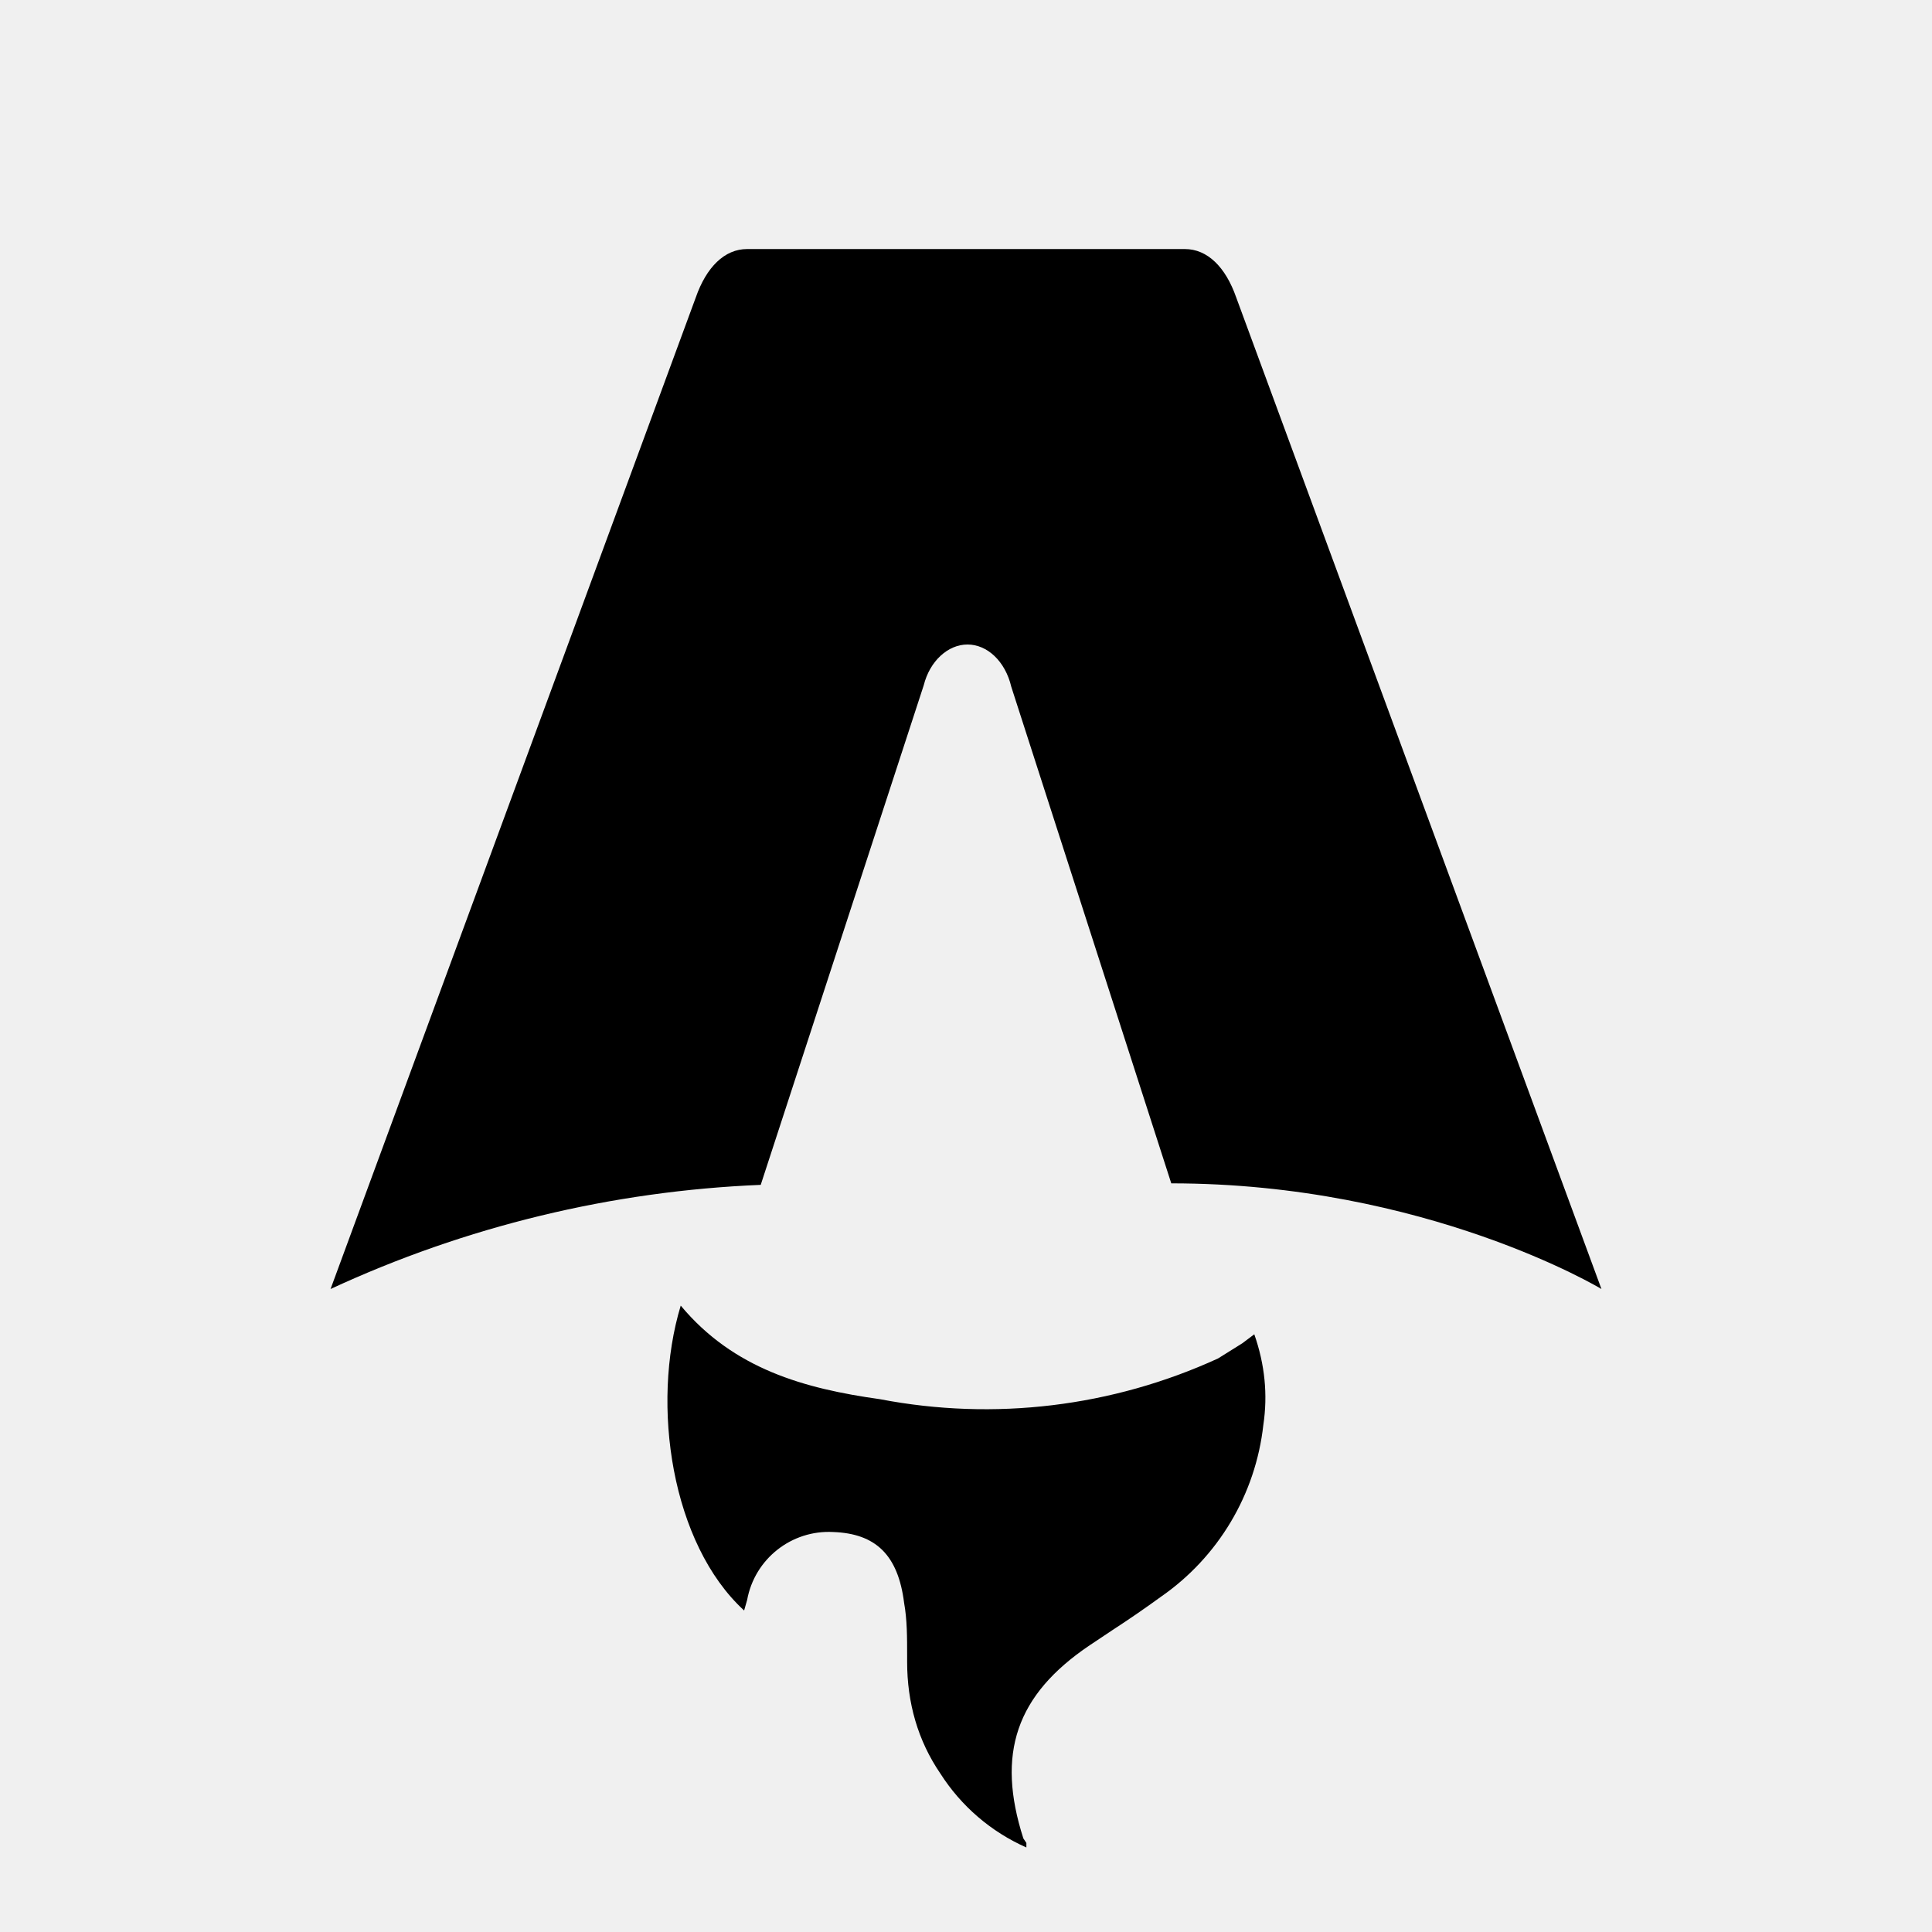
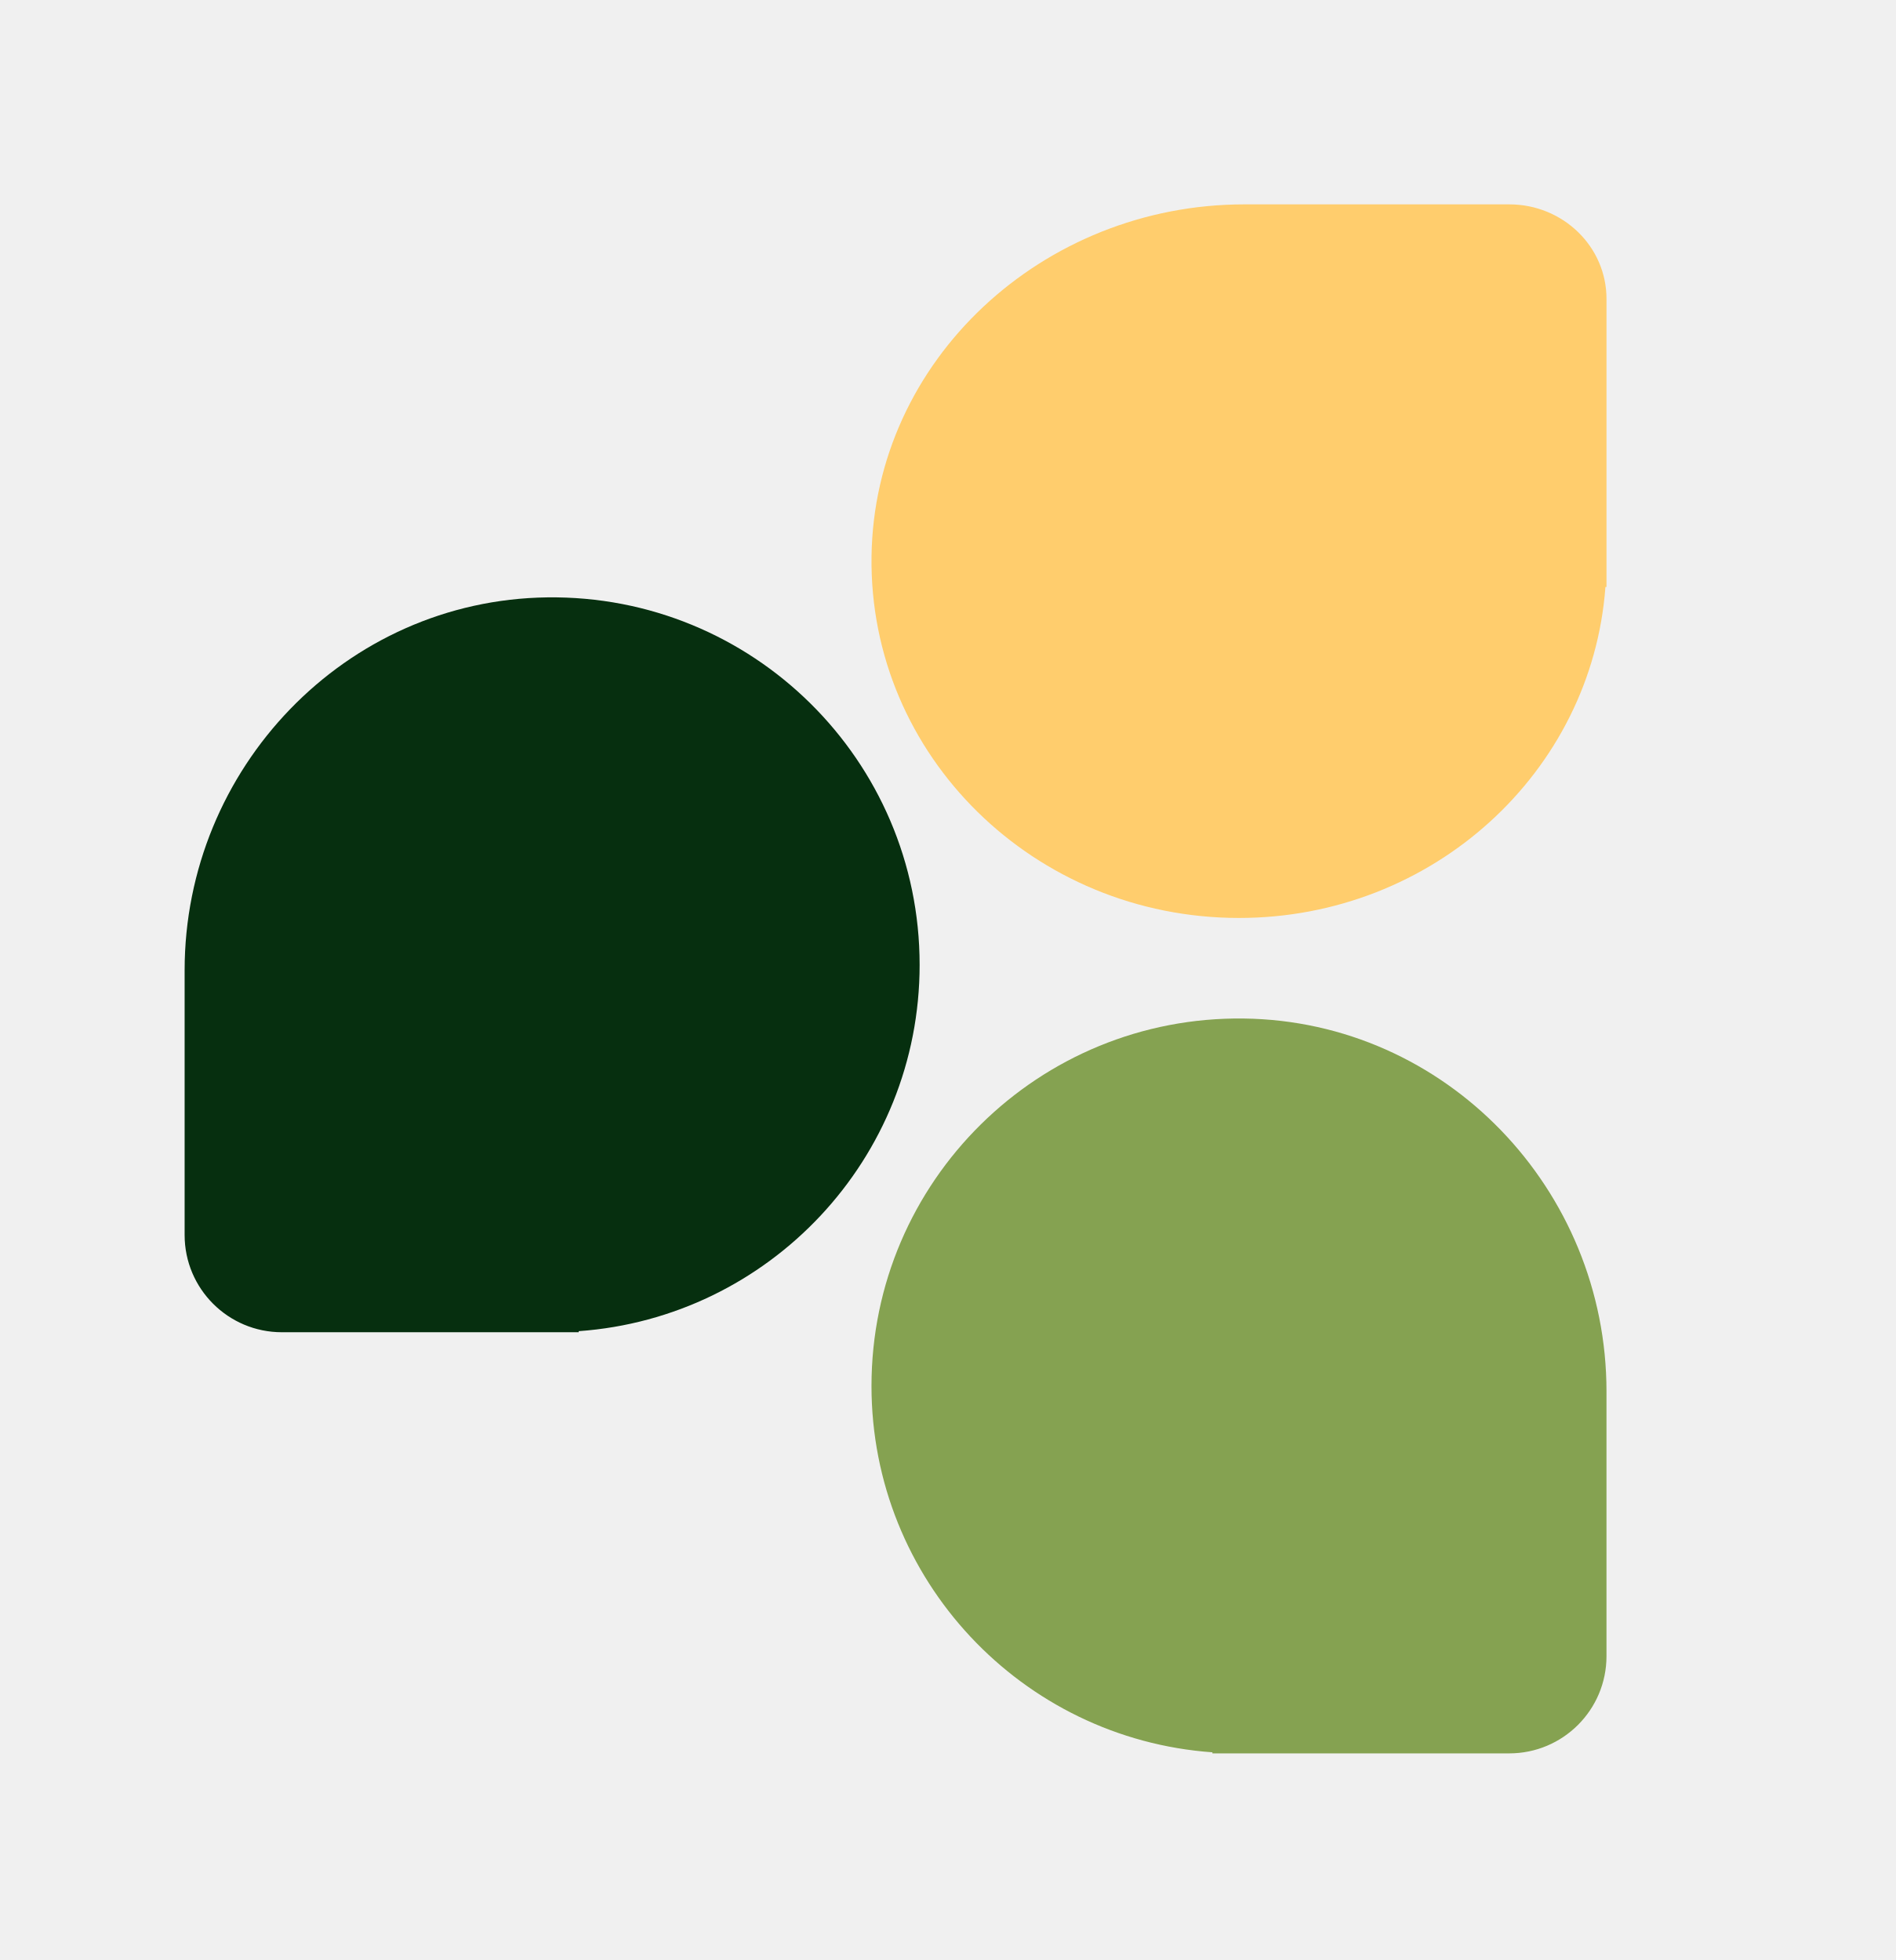
- <svg xmlns="http://www.w3.org/2000/svg" fill="none" viewBox="0 0 128 128">
-   <path d="M50.4 78.5a75.1 75.1 0 0 0-28.5 6.9l24.2-65.7c.7-2 1.9-3.2 3.4-3.2h29c1.5 0 2.7 1.2 3.4 3.2l24.2 65.7s-11.6-7-28.5-7L67 45.5c-.4-1.7-1.6-2.8-2.9-2.8-1.3 0-2.5 1.1-2.9 2.7L50.4 78.5Zm-1.1 28.2Zm-4.2-20.2c-2 6.6-.6 15.8 4.2 20.2a17.5 17.5 0 0 1 .2-.7 5.5 5.5 0 0 1 5.7-4.5c2.8.1 4.3 1.5 4.7 4.7.2 1.1.2 2.3.2 3.5v.4c0 2.7.7 5.2 2.2 7.4a13 13 0 0 0 5.7 4.9v-.3l-.2-.3c-1.8-5.6-.5-9.5 4.4-12.8l1.5-1a73 73 0 0 0 3.2-2.2 16 16 0 0 0 6.8-11.4c.3-2 .1-4-.6-6l-.8.6-1.6 1a37 37 0 0 1-22.4 2.7c-5-.7-9.7-2-13.2-6.2Z" />
-   <style>
-         path { fill: #000; }
-         @media (prefers-color-scheme: dark) {
-             path { fill: #FFF; }
-         }
+ <svg xmlns="http://www.w3.org/2000/svg" id="Layer_1" data-name="Layer 1" viewBox="0 0 585.333 605.238">
+   <defs>
+     <style>
+       .cls-1 {
+         fill: #062f0f;
+       }
+ 
+       .cls-2 {
+         fill: #ffcd6d;
+       }
+ 
+       .cls-3 {
+         fill: #85a251;
+       }
    </style>
+   </defs>
+   <path class="cls-2" d="M382.536,283.46c-63.166,0-114.276-50.12-113.454-111.639.809-60.546,52.787-108.713,115.146-108.713h81.751c16.58,0,30.022,13.052,30.022,29.152v88.991h-.328c-4.209,57.125-53.234,102.209-113.136,102.209Z" />
+   <path class="cls-1" d="M283.93,297.922c0-63.166-51.616-114.276-114.97-113.454-62.353.809-111.957,52.787-111.957,115.146v81.751c0,16.58,13.441,30.022,30.022,30.022h91.647v-.328c58.83-4.209,105.259-53.234,105.259-113.136Z" />
+   <path class="cls-3" d="M269.072,427.969c0-63.166,51.616-114.276,114.97-113.454,62.353.809,111.957,52.787,111.957,115.146v81.751c0,16.58-13.441,30.022-30.022,30.022h-91.647v-.328c-58.83-4.209-105.259-53.234-105.259-113.136Z" />
</svg>
